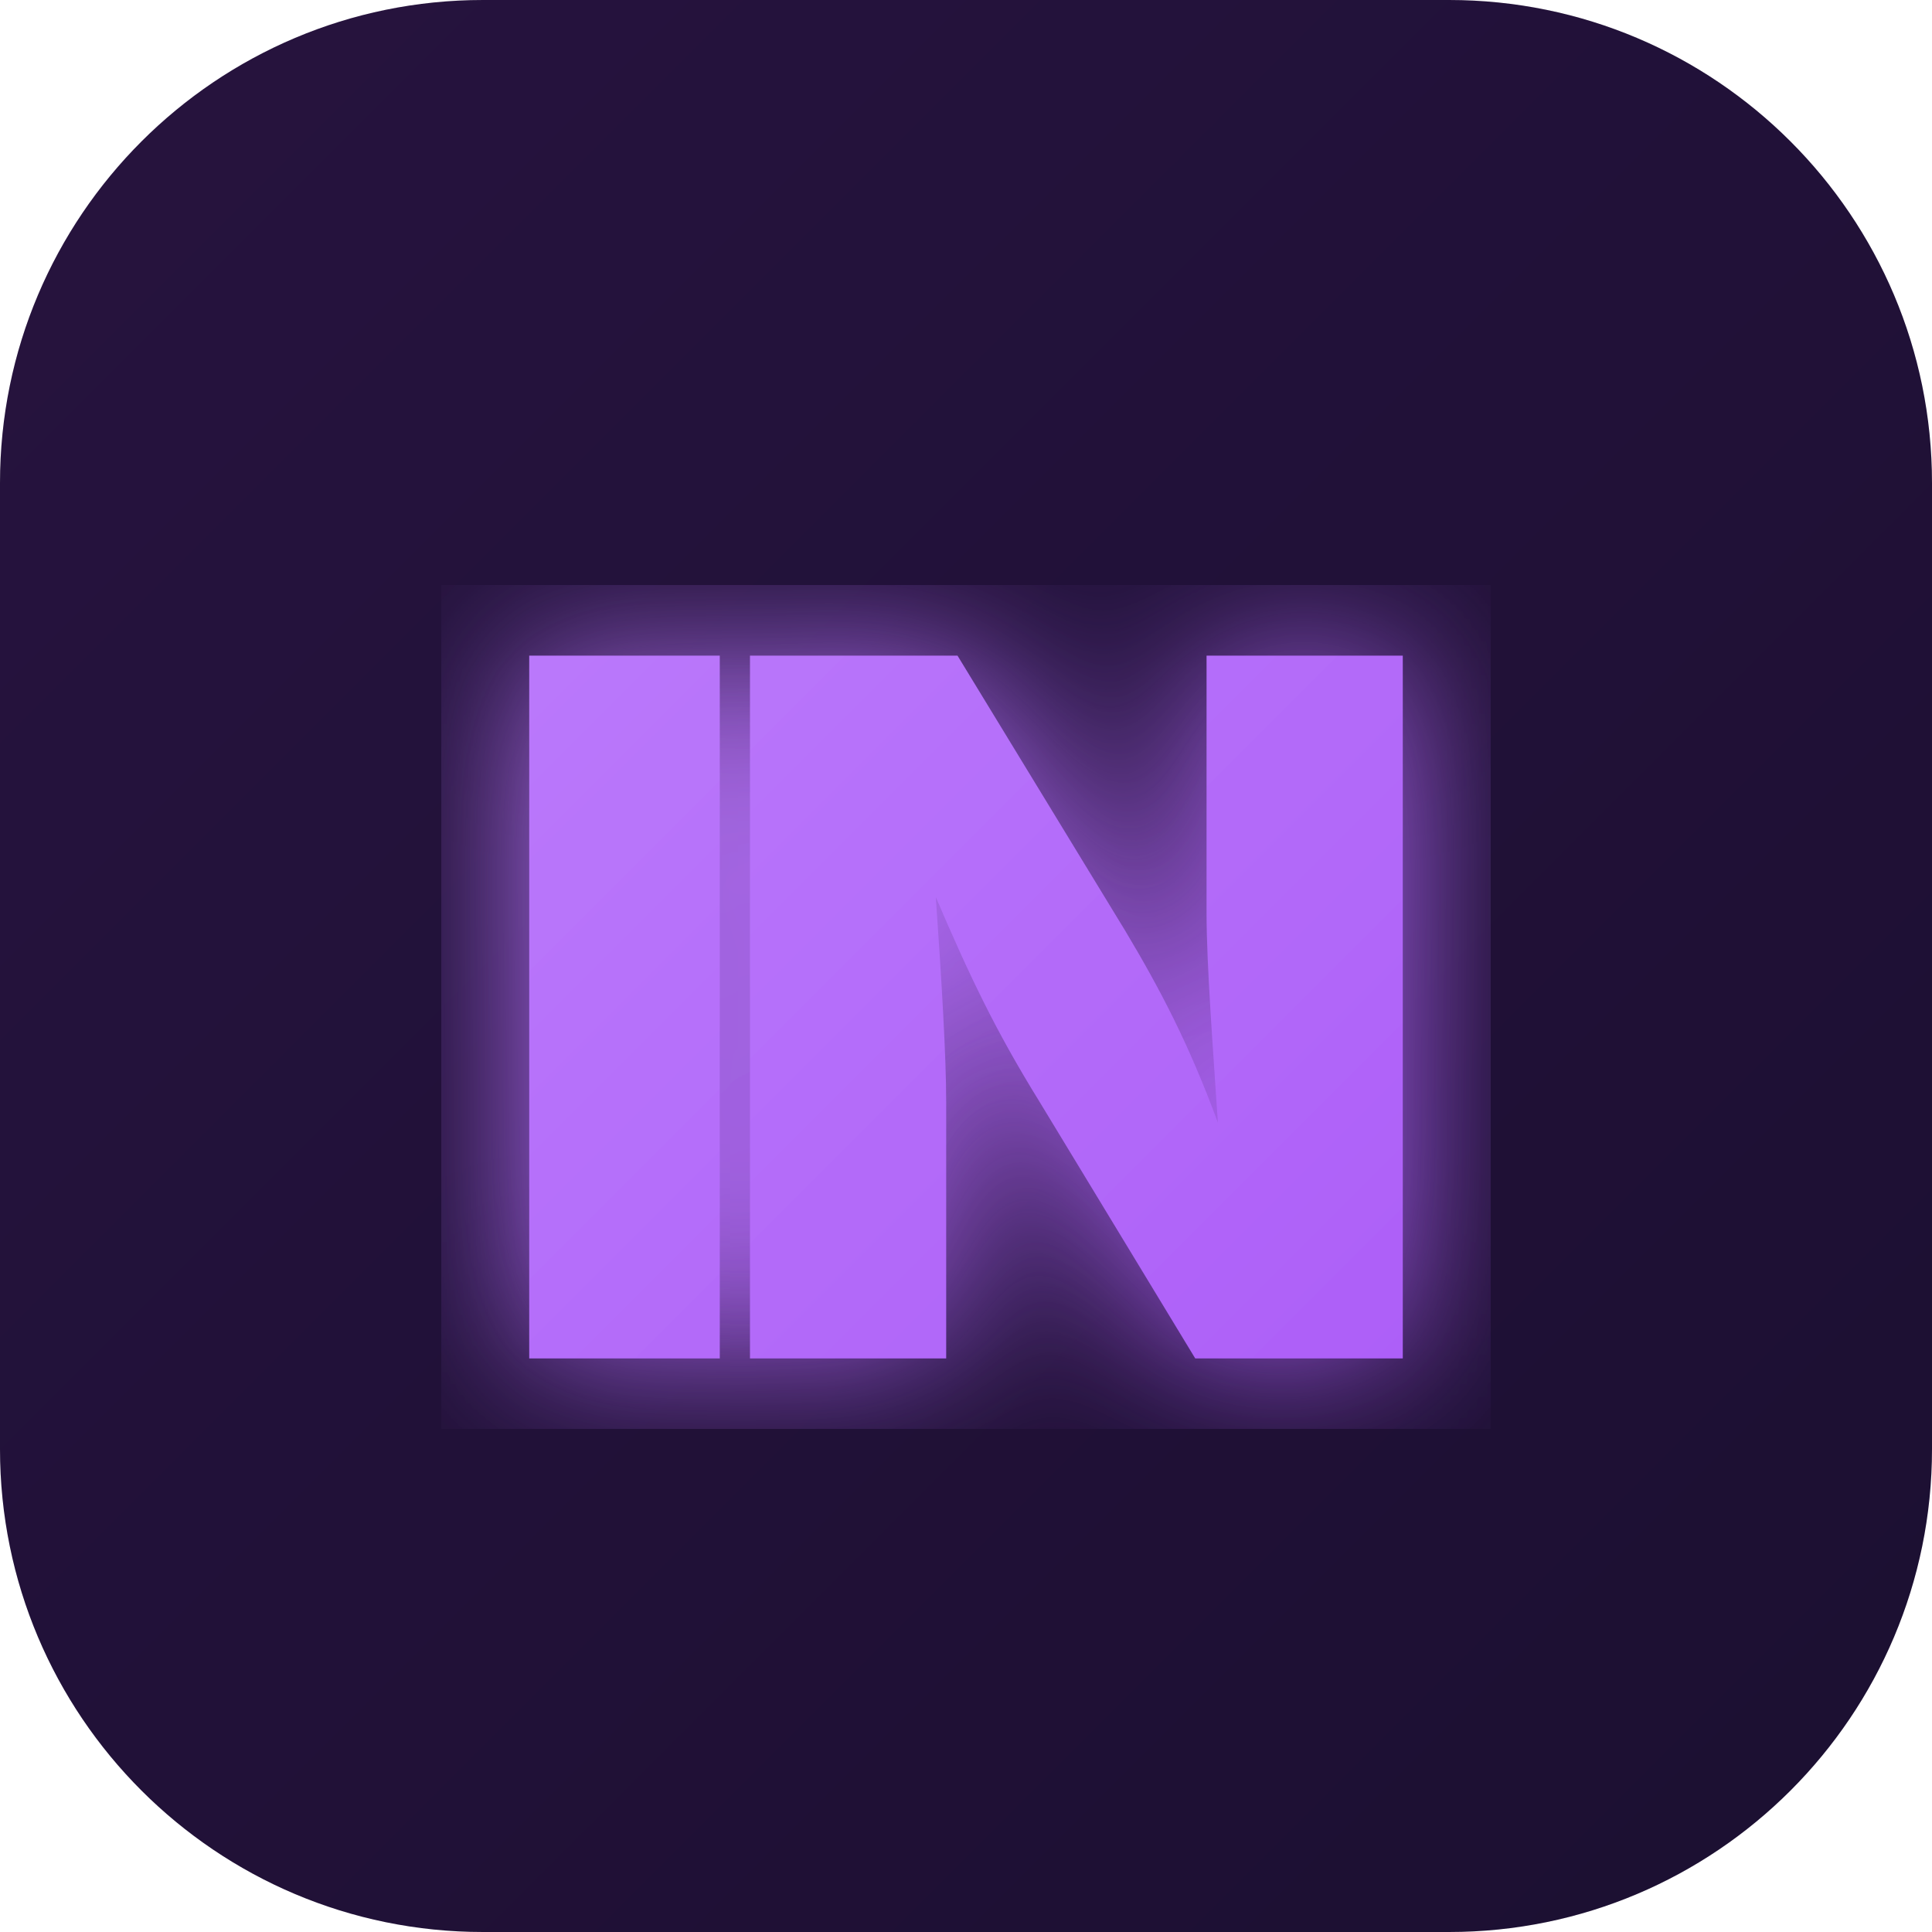
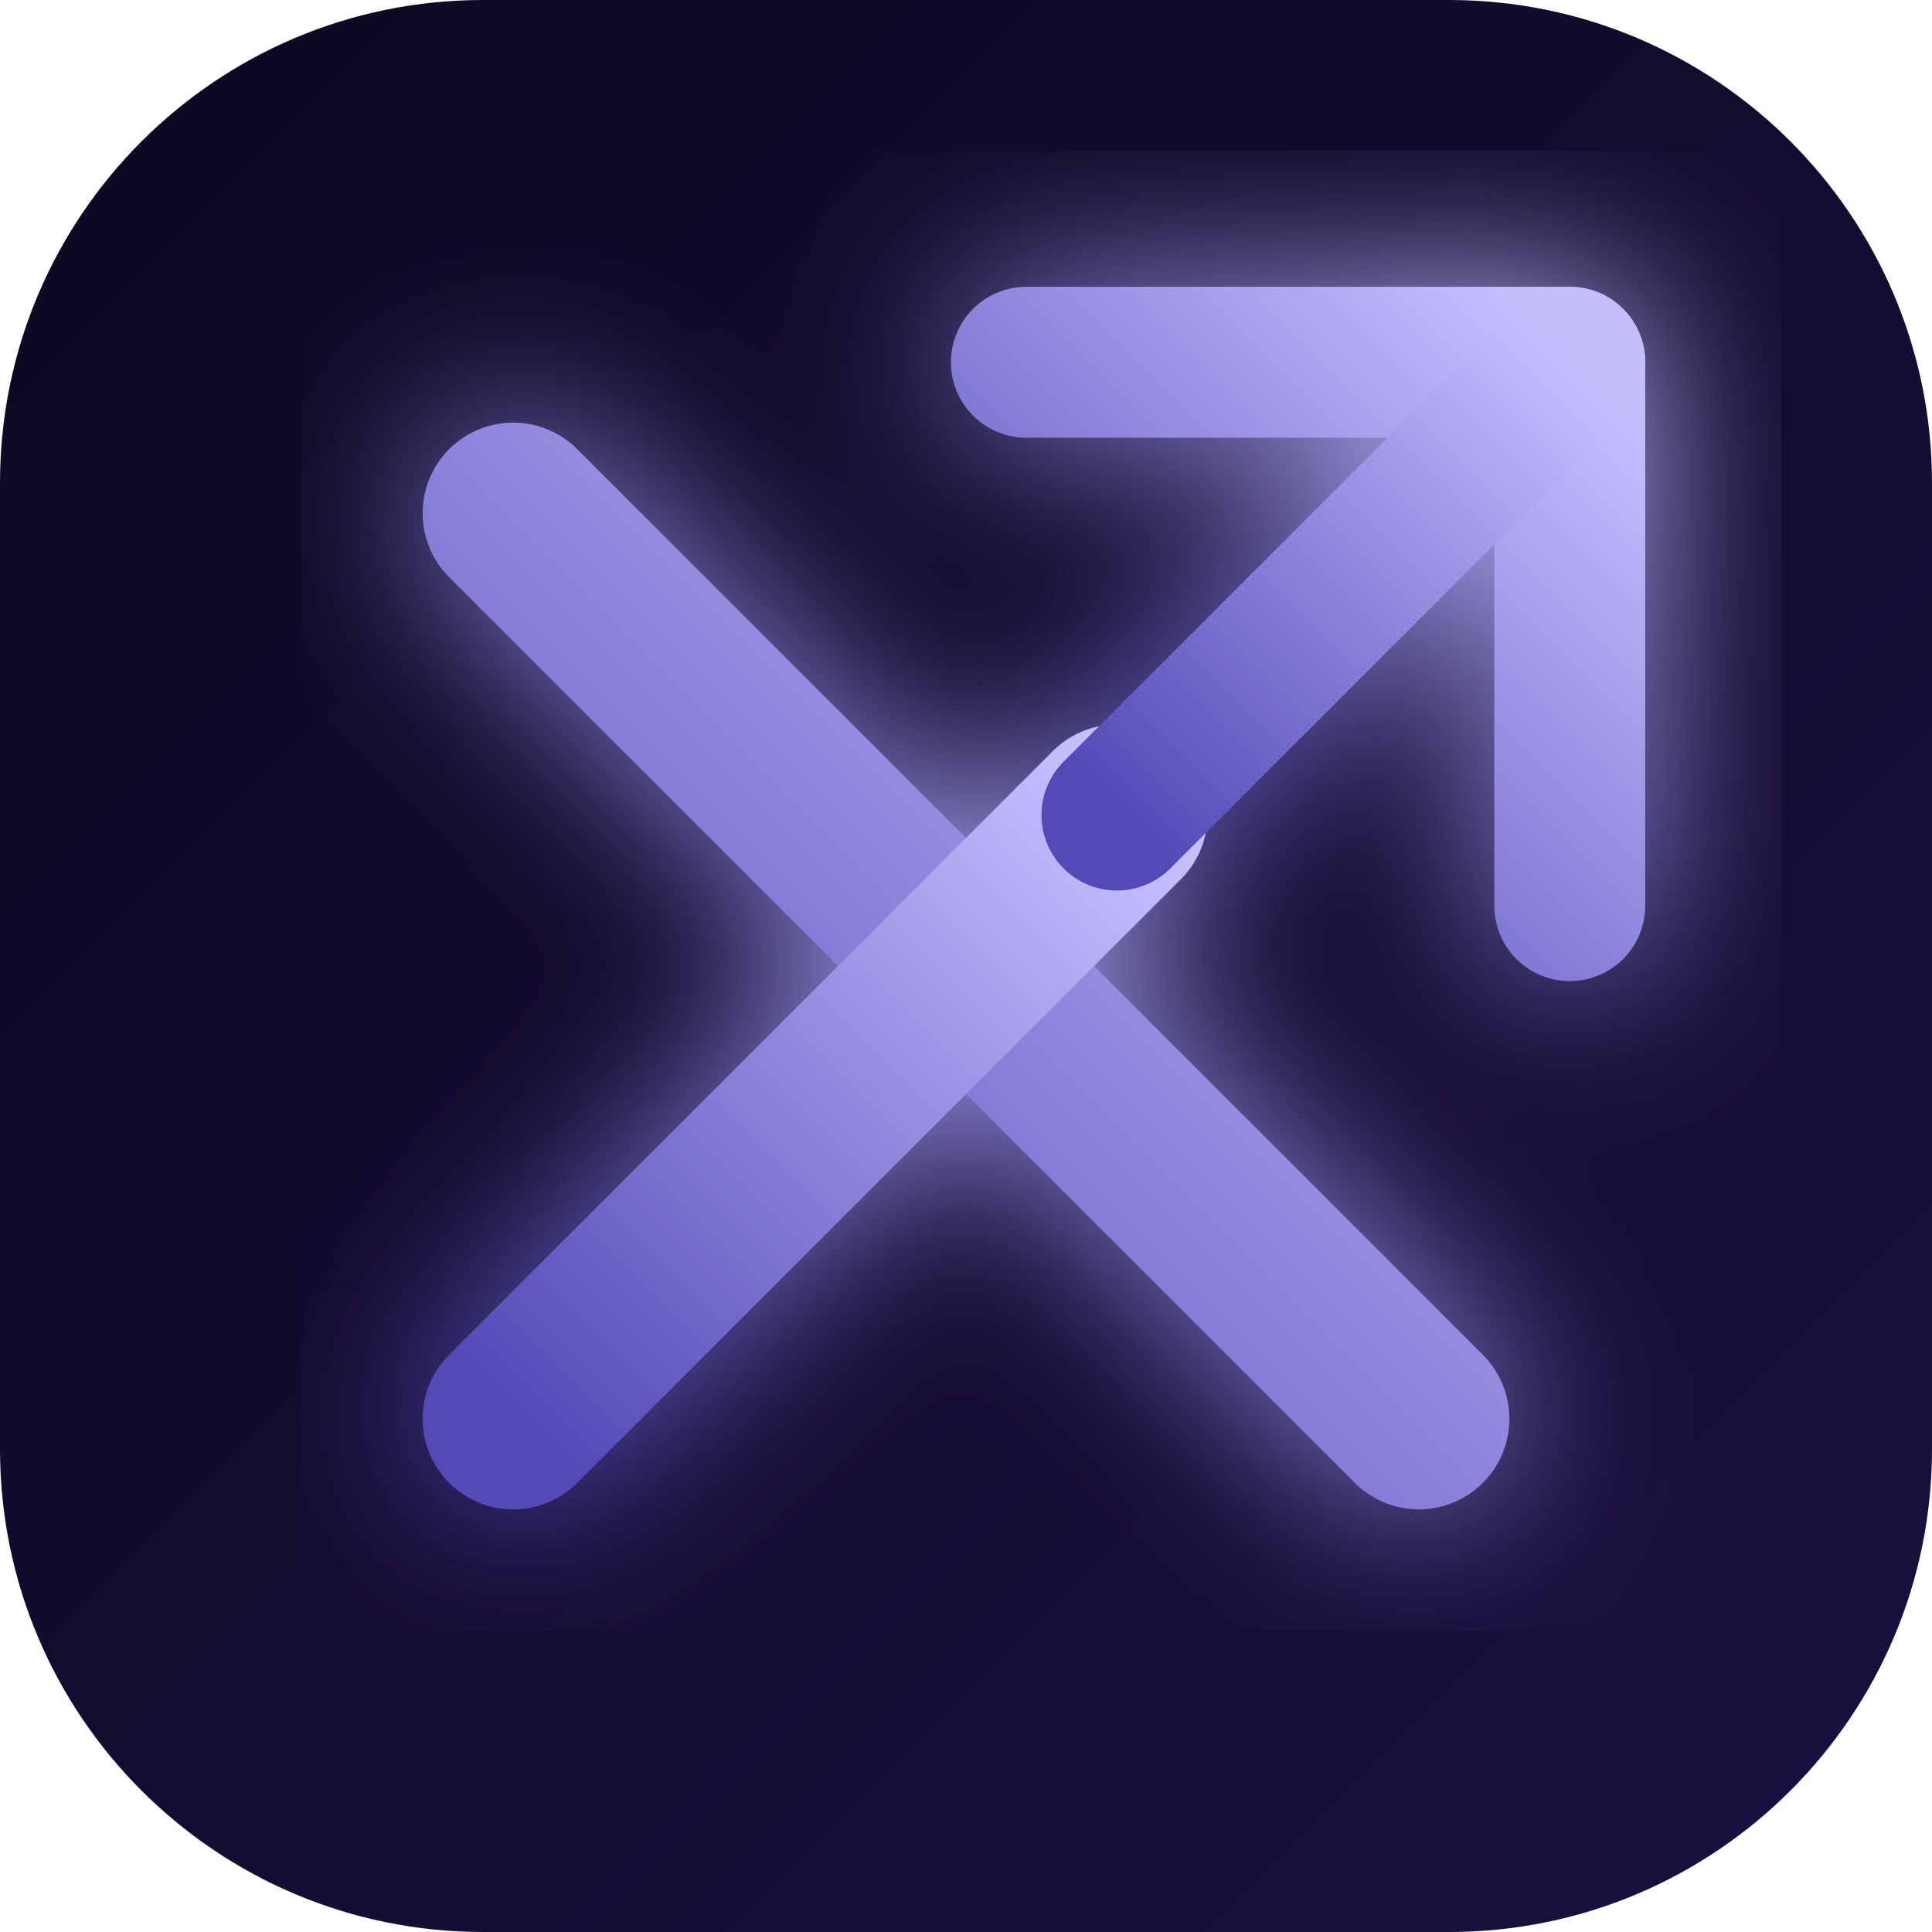
- <svg xmlns="http://www.w3.org/2000/svg" width="32" height="32" viewBox="0 0 32 32" fill="none">
+ <svg xmlns="http://www.w3.org/2000/svg" width="64" height="64" viewBox="0 0 64 64" fill="none">
  <defs>
-     <linearGradient id="bg_grad" x1="0" y1="0" x2="32" y2="32" gradientUnits="userSpaceOnUse">
-       <stop offset="0%" stop-color="#1a0a2e" />
-       <stop offset="100%" stop-color="#0d0620" />
+     <linearGradient id="bg" x1="0" y1="0" x2="64" y2="64" gradientUnits="userSpaceOnUse">
+       <stop offset="0%" stop-color="#0D0820" />
+       <stop offset="100%" stop-color="#1a1040" />
    </linearGradient>
-     <linearGradient id="letter_grad" x1="4" y1="4" x2="28" y2="28" gradientUnits="userSpaceOnUse">
-       <stop offset="0%" stop-color="#c084fc" />
-       <stop offset="100%" stop-color="#a855f7" />
+     <linearGradient id="x-gradient" x1="0%" y1="100%" x2="100%" y2="0%">
+       <stop offset="0%" stop-color="#534AB7" />
+       <stop offset="100%" stop-color="#C4BEFF" />
    </linearGradient>
-     <filter id="glow">
-       <feGaussianBlur stdDeviation="1.5" result="coloredBlur" />
+     <filter id="x-glow" x="-20%" y="-20%" width="140%" height="140%">
+       <feGaussianBlur stdDeviation="3" result="blur" />
      <feMerge>
-         <feMergeNode in="coloredBlur" />
+         <feMergeNode in="blur" />
        <feMergeNode in="SourceGraphic" />
      </feMerge>
    </filter>
  </defs>
-   <rect width="32" height="32" rx="8" fill="url(#bg_grad)" />
-   <rect width="32" height="32" rx="8" fill="#c084fc" fill-opacity="0.08" />
-   <text x="16" y="22.5" font-family="system-ui, -apple-system, sans-serif" font-weight="900" font-size="16" text-anchor="middle" fill="url(#letter_grad)" filter="url(#glow)" letter-spacing="-1">IN</text>
+   <rect width="64" height="64" rx="16" fill="url(#bg)" />
+   <g filter="url(#x-glow)" transform="translate(12, 12)">
+     <path d="M 5,5 L 35,35" stroke="url(#x-gradient)" stroke-width="6" stroke-linecap="round" />
+     <path d="M 5,35 L 25,15" stroke="url(#x-gradient)" stroke-width="6" stroke-linecap="round" />
+     <path d="M 22,0 L 40,0 L 40,18" stroke="url(#x-gradient)" stroke-width="5" stroke-linecap="round" stroke-linejoin="round" fill="none" />
+     <path d="M 25,15 L 40,0" stroke="url(#x-gradient)" stroke-width="5" stroke-linecap="round" />
+   </g>
</svg>
